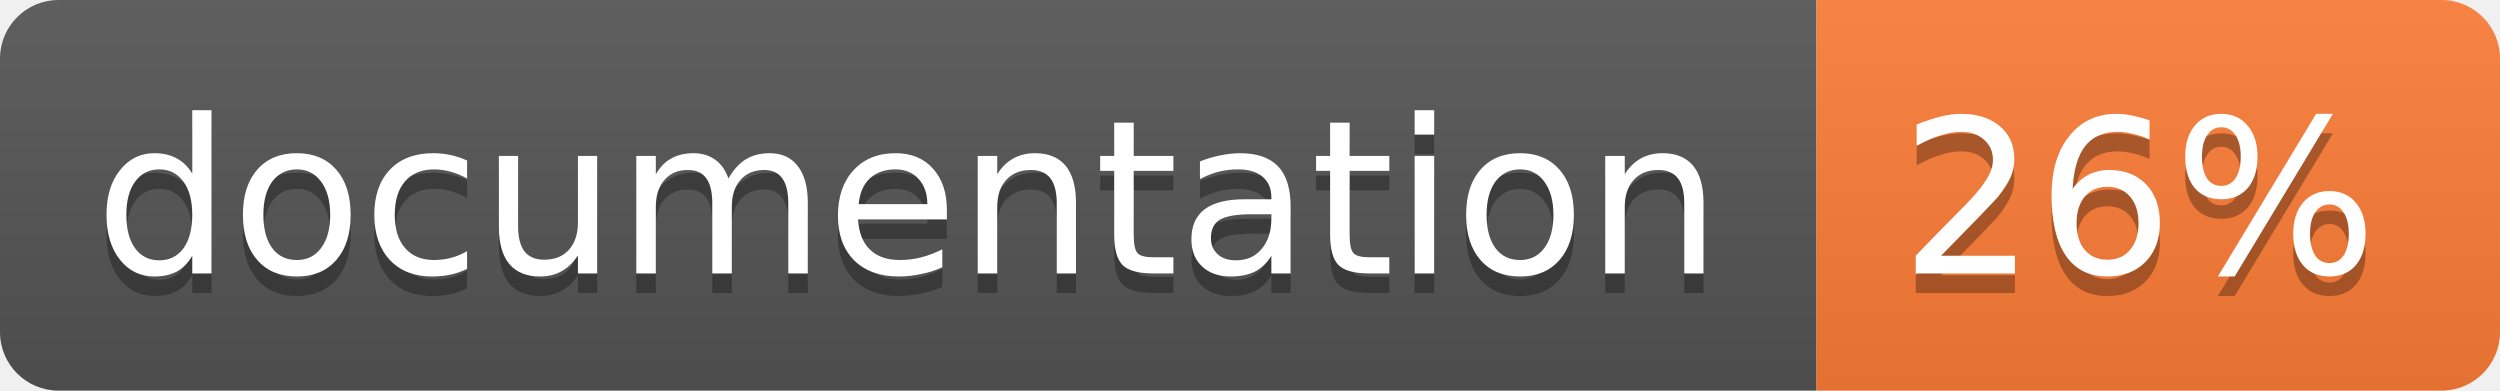
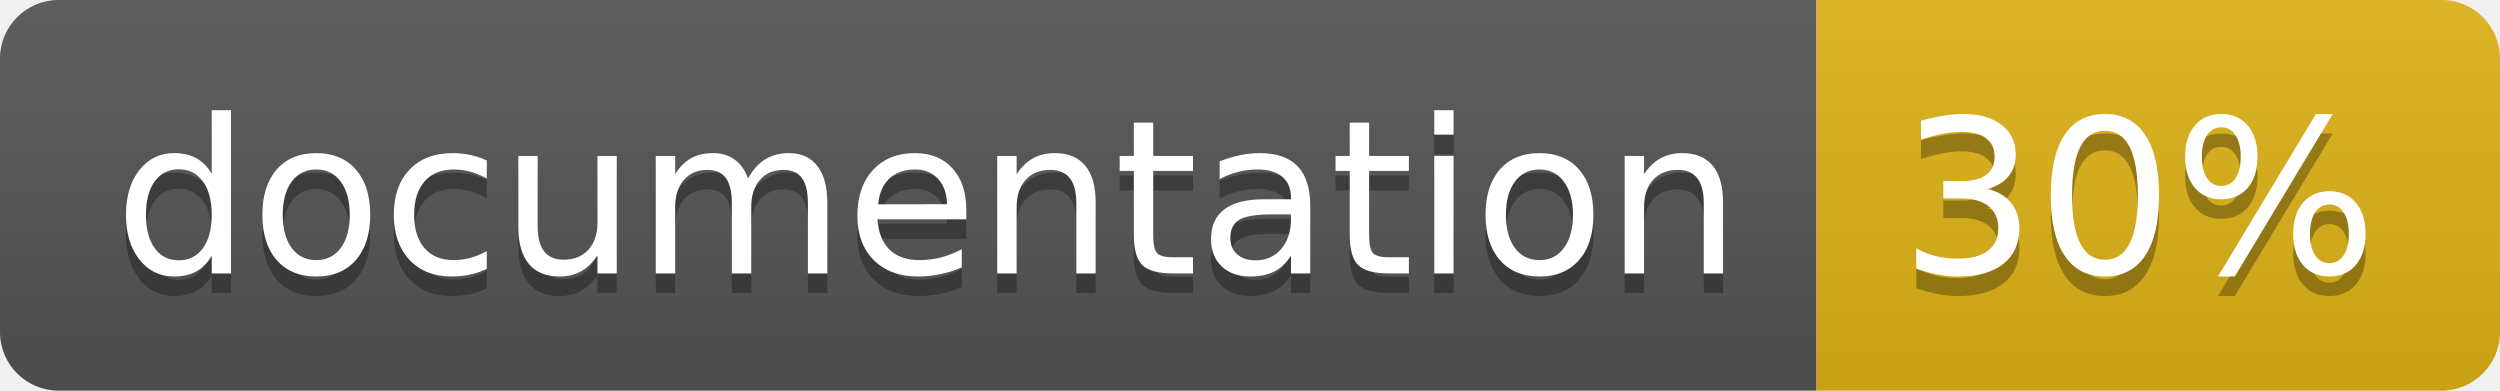
<svg xmlns="http://www.w3.org/2000/svg" width="128" height="20">
  <linearGradient id="b" x2="0" y2="100%">
    <stop offset="0" stop-color="#bbb" stop-opacity=".1" />
    <stop offset="1" stop-opacity=".1" />
  </linearGradient>
  <clipPath id="a">
    <rect width="128" height="20" rx="3" fill="#fff" />
  </clipPath>
  <g clip-path="url(#a)">
    <path fill="#555" d="M0 0h93v20H0z" />
-     <path fill="#fe7d37" d="M93 0h35v20H93z" />
+     <path fill="#dfb317" d="M93 0h35v20H93z" />
    <path fill="url(#b)" d="M0 0h128v20H0z" />
  </g>
-   <g fill="#fff" text-anchor="middle" font-family="DejaVu Sans,Verdana,Geneva,sans-serif" font-size="11">
-     <text x="46.5" y="15" fill="#010101" fill-opacity=".3">documentation</text>
-     <text x="46.5" y="14">documentation</text>
-     <text x="109.5" y="15" fill="#010101" fill-opacity=".3">26%</text>
-     <text x="109.5" y="14">26%</text>
+   <g fill="#fff" text-anchor="middle" font-family="DejaVu Sans,Verdana,Geneva,sans-serif" font-size="110">
+     <text x="475" y="150" fill="#010101" fill-opacity=".3" transform="scale(.1)" textLength="830">
+       documentation
+     </text>
+     <text x="475" y="140" transform="scale(.1)" textLength="830">
+       documentation
+     </text>
+     <text x="1095" y="150" fill="#010101" fill-opacity=".3" transform="scale(.1)" textLength="250">
+       30%
+     </text>
+     <text x="1095" y="140" transform="scale(.1)" textLength="250">
+       30%
+     </text>
  </g>
</svg>
